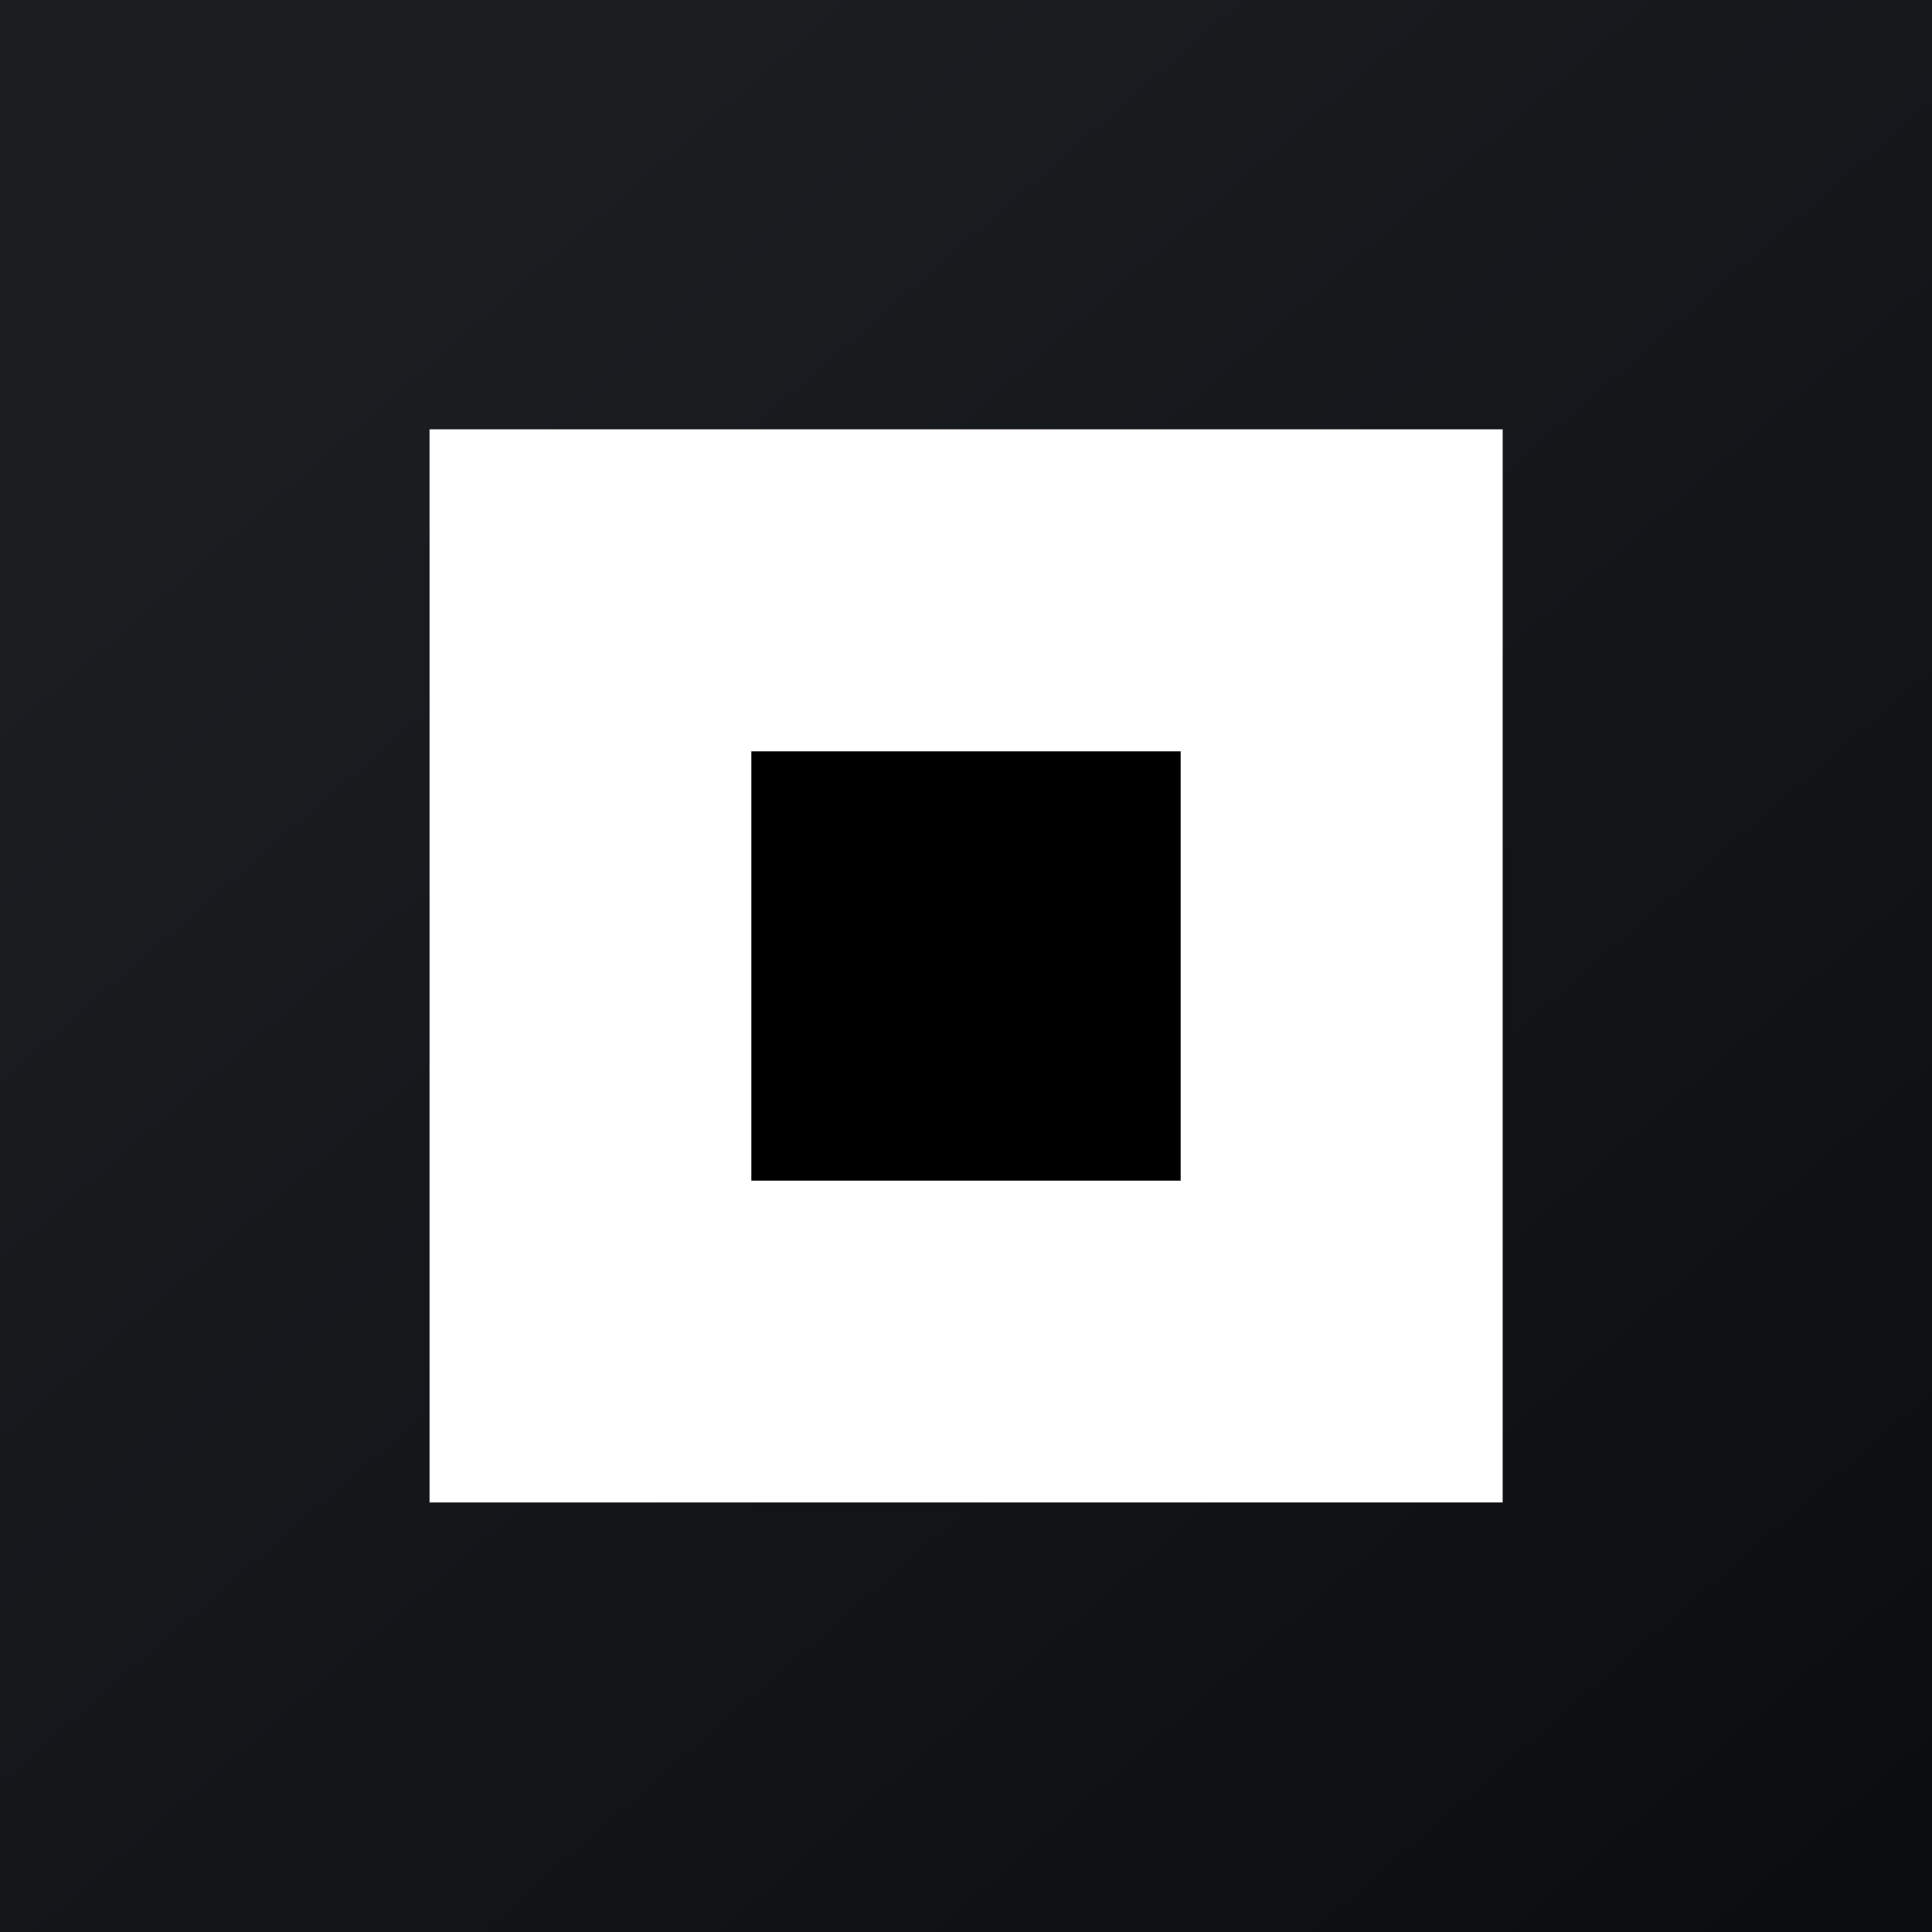
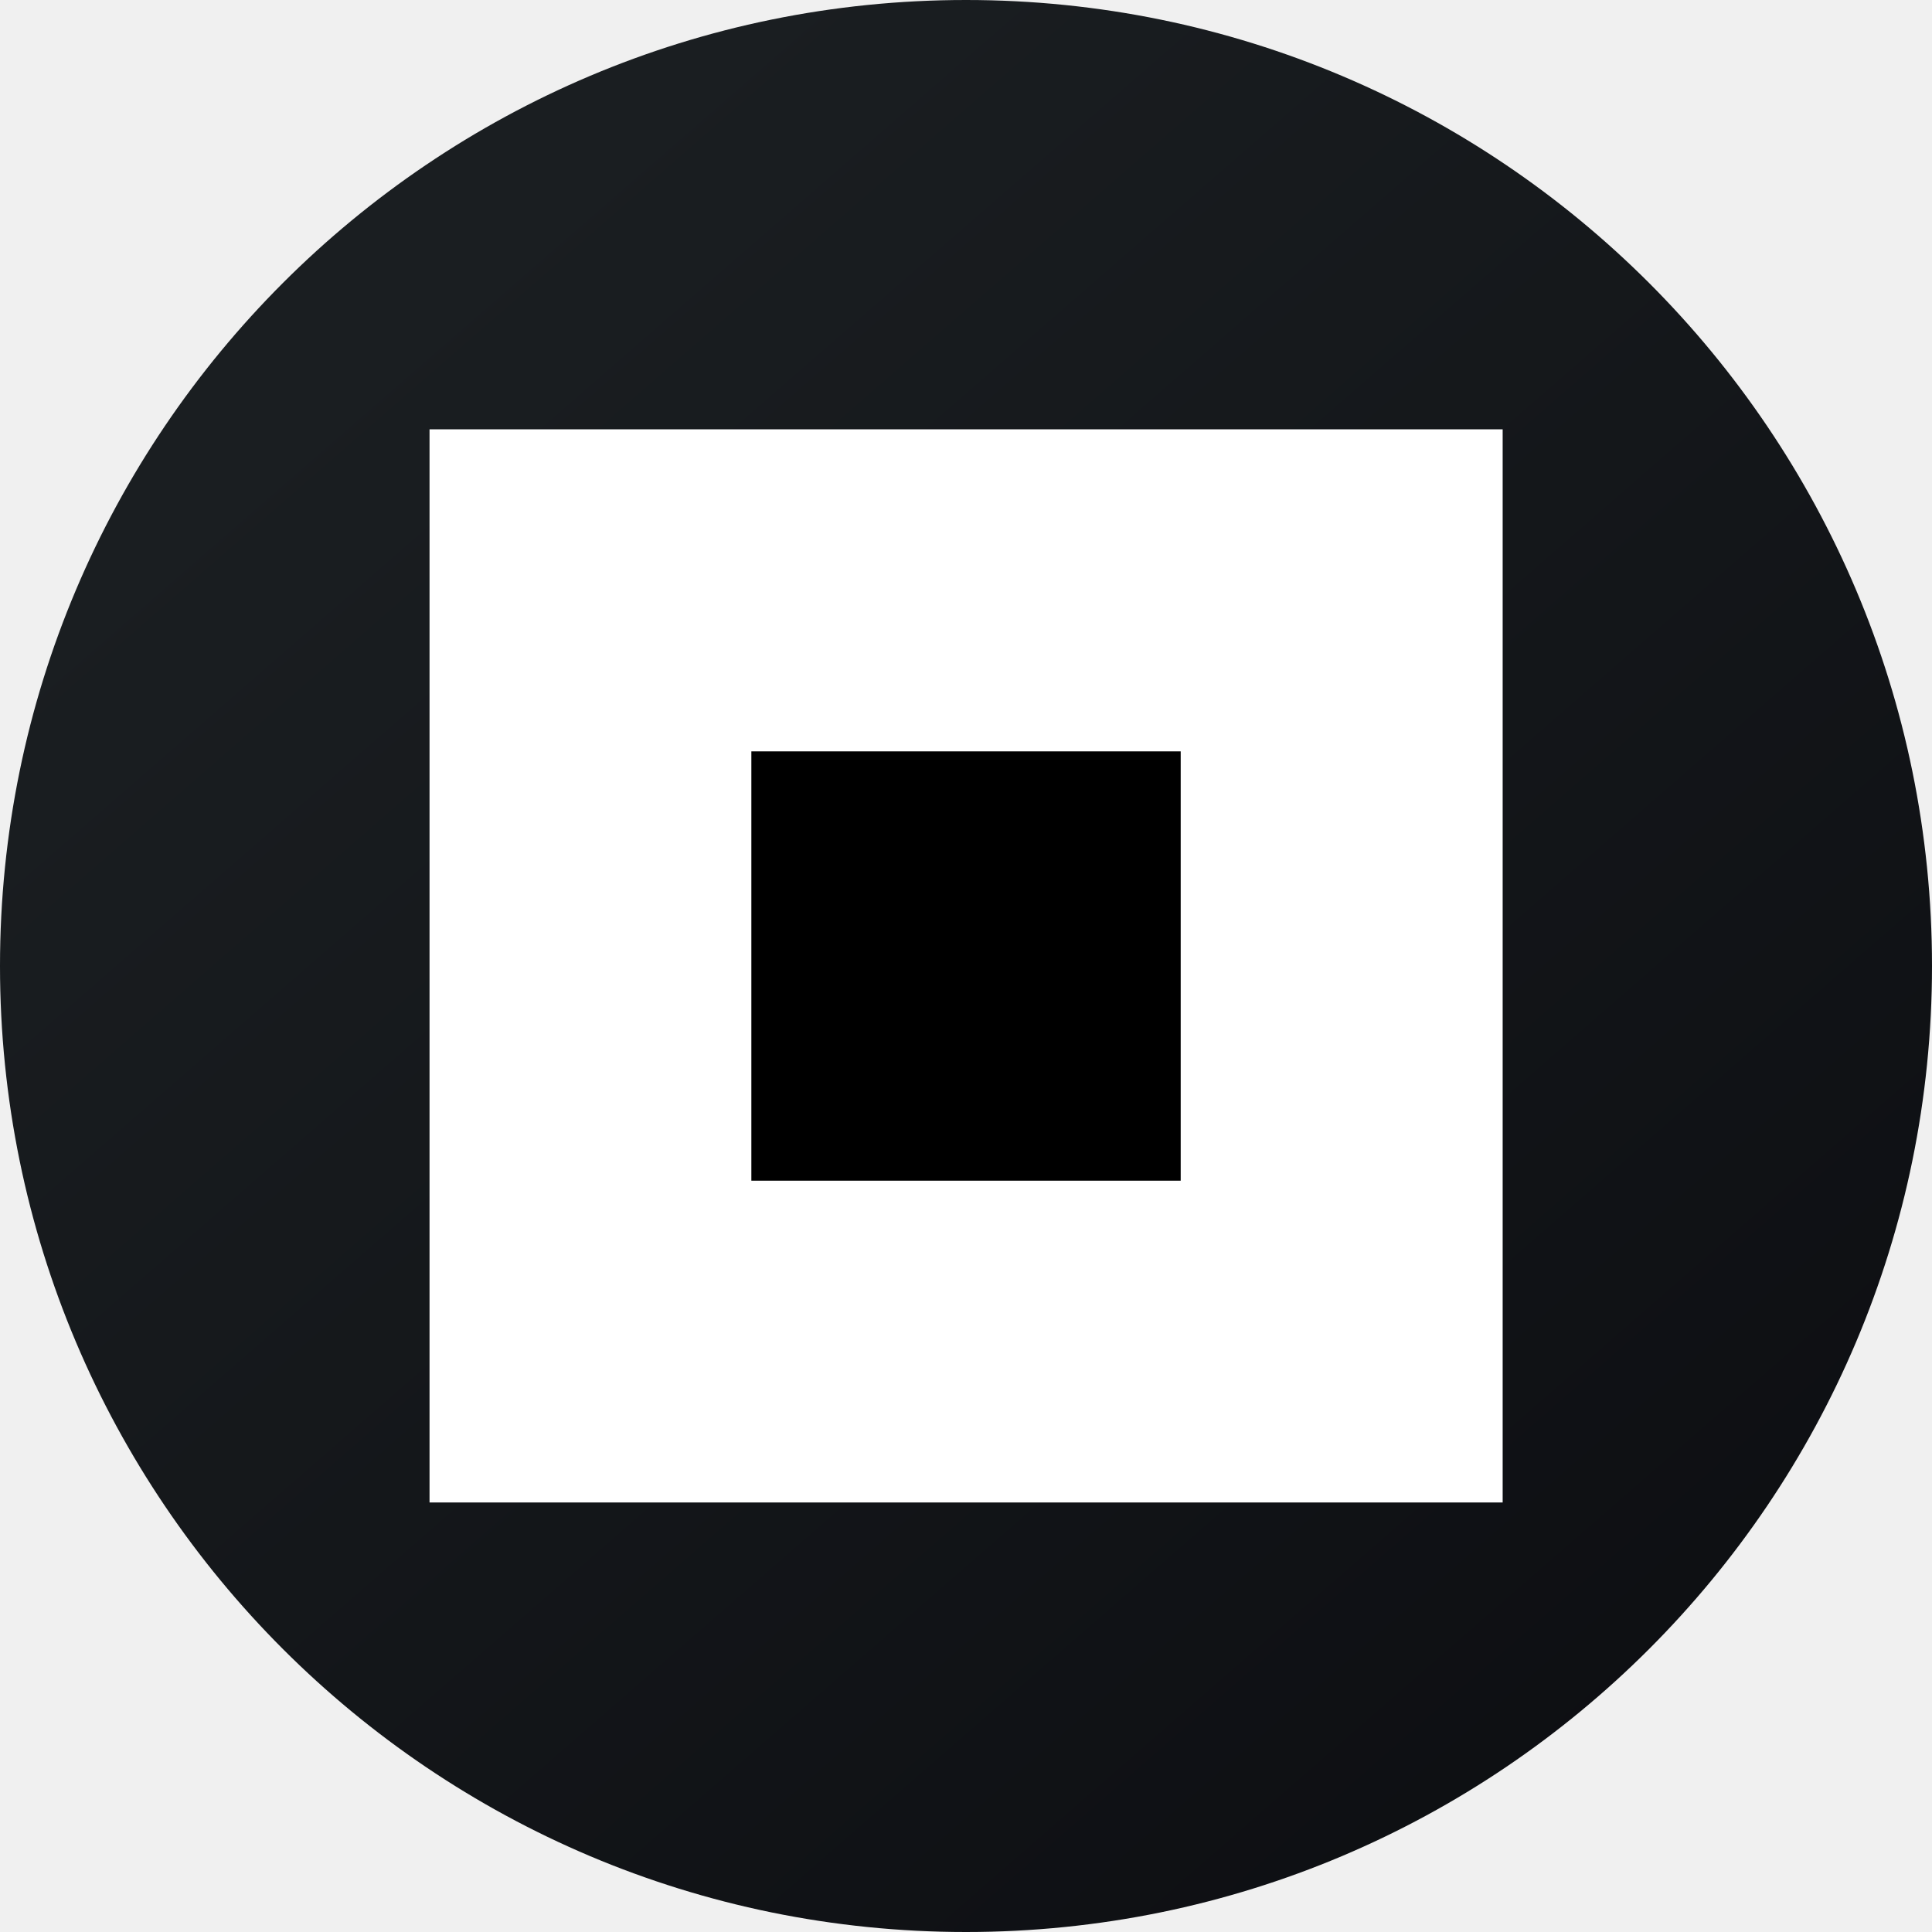
- <svg xmlns="http://www.w3.org/2000/svg" width="18" height="18">
-   <path fill="url(#paint0_linear)" d="M0 0h18v18H0z" />
-   <path fill="#fff" d="M4.002 4H14v9.998H4.002z" />
-   <path fill="#000" d="M7 7h4v4H7z" />
+ <svg xmlns="http://www.w3.org/2000/svg" viewBox="0 0 400 400">
  <defs>
-     <linearGradient id="paint0_linear" x1="3.349" y1="3.122" x2="21.904" y2="24.434" gradientUnits="userSpaceOnUse">
-       <stop stop-color="#1A1E21" />
-       <stop offset="1" stop-color="#06060A" />
+     <linearGradient id="b" x1="81.16" x2="493.5" y1="720.49" y2="246.89" gradientTransform="matrix(1 0 0 -1 0 784)" gradientUnits="userSpaceOnUse">
+       <stop offset="0" stop-color="#1a1e21" />
+       <stop offset="1" stop-color="#06060a" />
    </linearGradient>
+     <clipPath id="a">
+       <circle cx="200" cy="200" r="200" fill="none" />
+     </clipPath>
  </defs>
+   <g clip-path="url(#a)">
+     <path fill="url(#b)" d="M0 0h400v400H0V0Z" />
+     <path fill="#fff" d="M88.93 88.89h222.18v222.18H88.93V88.89Z" />
+     <path d="M155.56 155.56h88.89v88.89h-88.89v-88.89Z" />
+   </g>
</svg>
